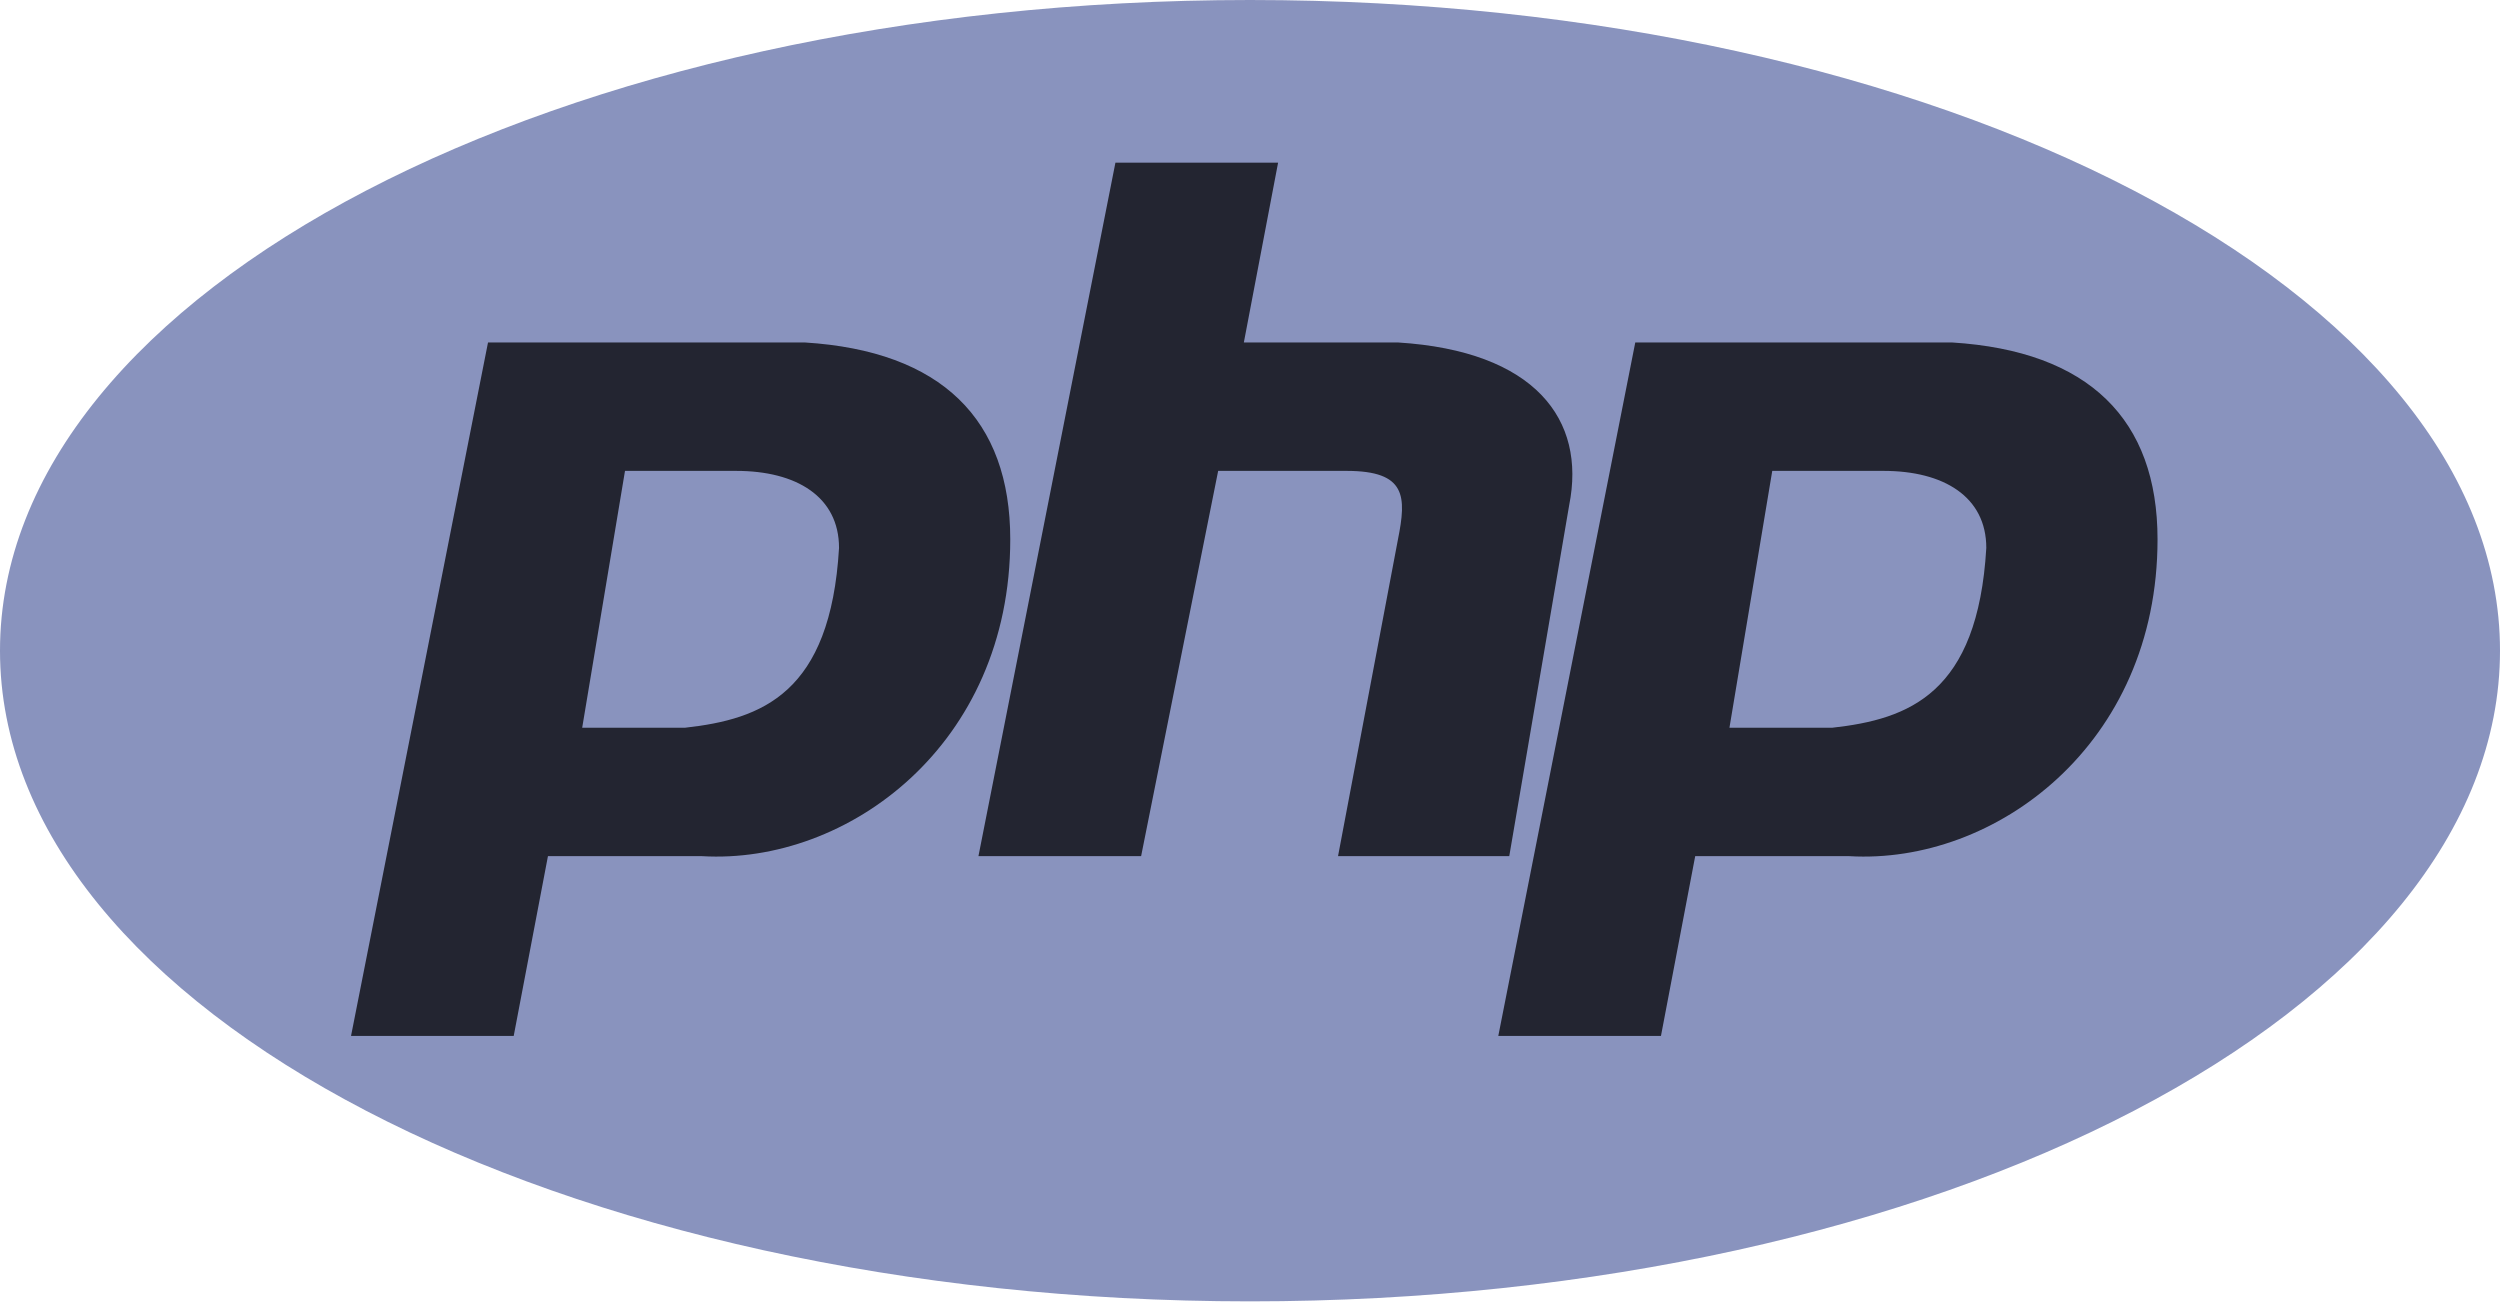
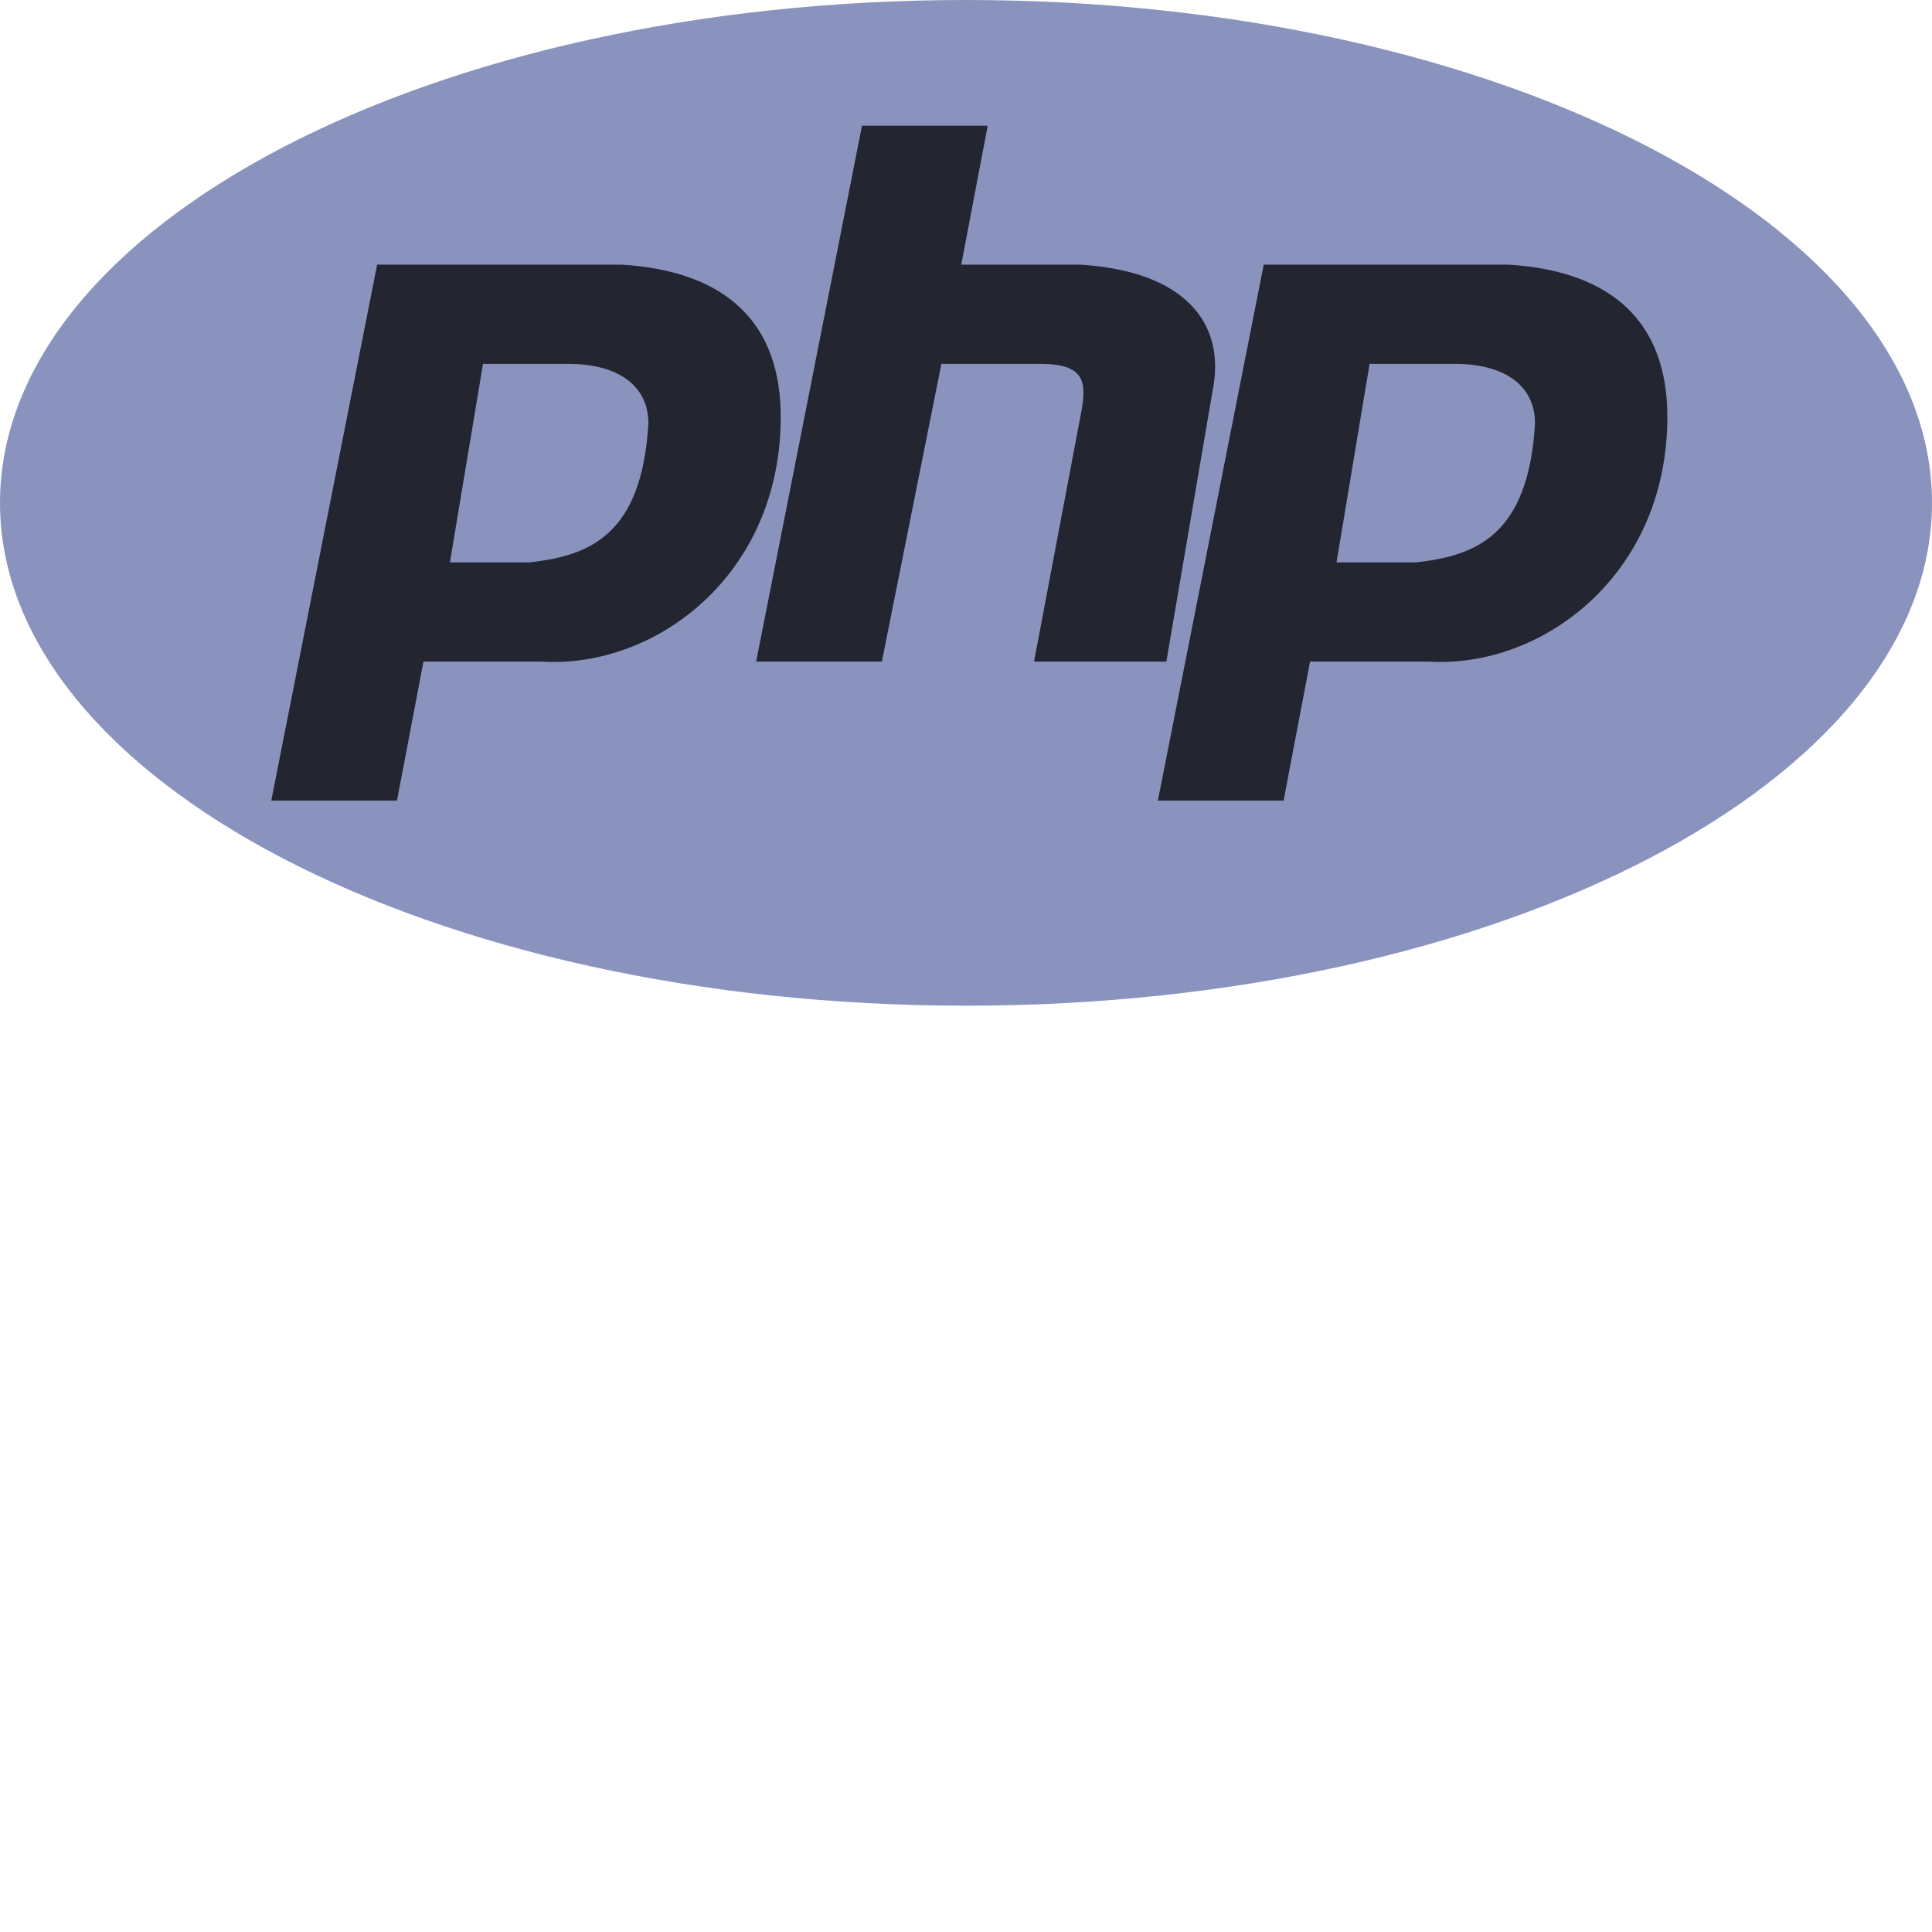
- <svg xmlns="http://www.w3.org/2000/svg" width="2500" height="1309" viewBox="0 0 256 134" preserveAspectRatio="xMinYMin meet">
+ <svg xmlns="http://www.w3.org/2000/svg" width="32" height="32" viewBox="0 0 256 134" preserveAspectRatio="xMinYMin meet">
  <g fill-rule="evenodd">
    <ellipse fill="#8993BE" cx="128" cy="66.63" rx="128" ry="66.63" />
    <path d="M35.945 106.082l14.028-71.014H82.41c14.027.877 21.041 7.89 21.041 20.165 0 21.041-16.657 33.315-31.562 32.438H56.11l-3.507 18.411H35.945zm23.671-31.561L64 48.219h11.397c6.137 0 10.52 2.63 10.52 7.89-.876 14.905-7.89 17.535-15.78 18.412h-10.52zM100.192 87.671l14.027-71.013h16.658l-3.507 18.41h15.78c14.028.877 19.288 7.89 17.535 16.658l-6.137 35.945h-17.534l6.137-32.438c.876-4.384.876-7.014-5.26-7.014H124.74l-7.89 39.452h-16.658zM153.425 106.082l14.027-71.014h32.438c14.028.877 21.042 7.89 21.042 20.165 0 21.041-16.658 33.315-31.562 32.438h-15.781l-3.507 18.411h-16.657zm23.67-31.561l4.384-26.302h11.398c6.137 0 10.52 2.63 10.52 7.89-.876 14.905-7.89 17.535-15.78 18.412h-10.521z" fill="#232531" />
  </g>
</svg>
